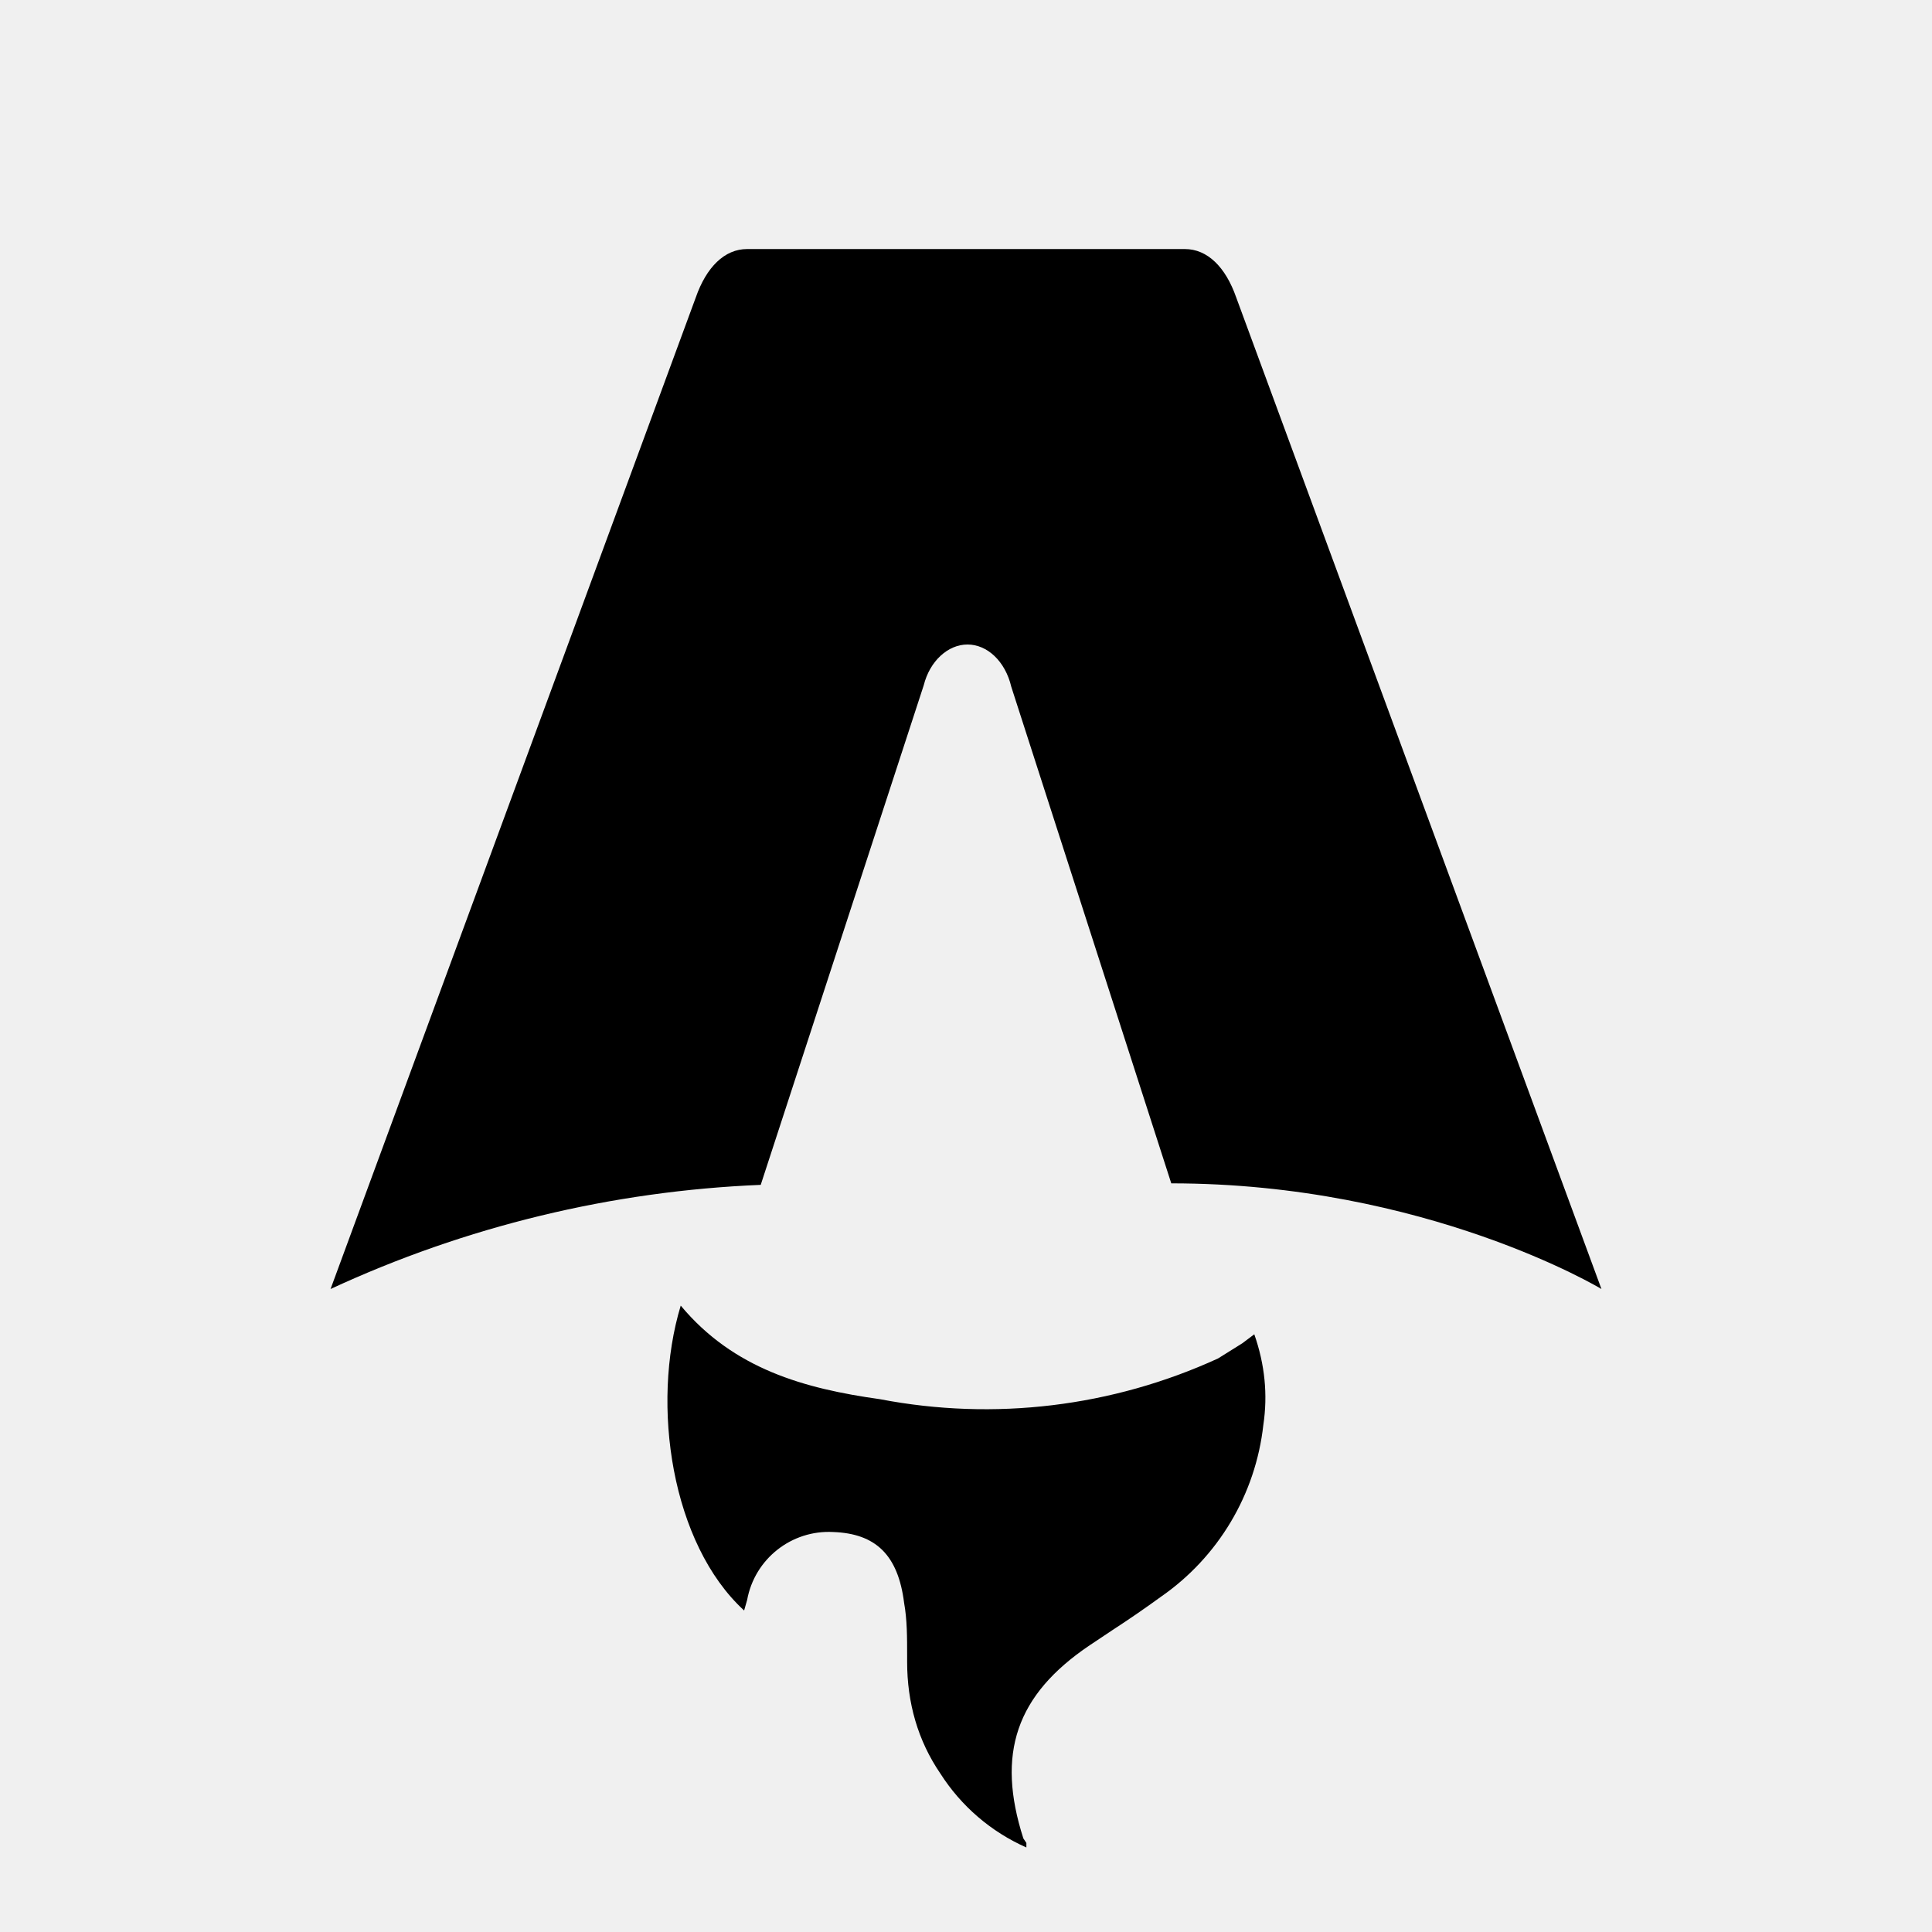
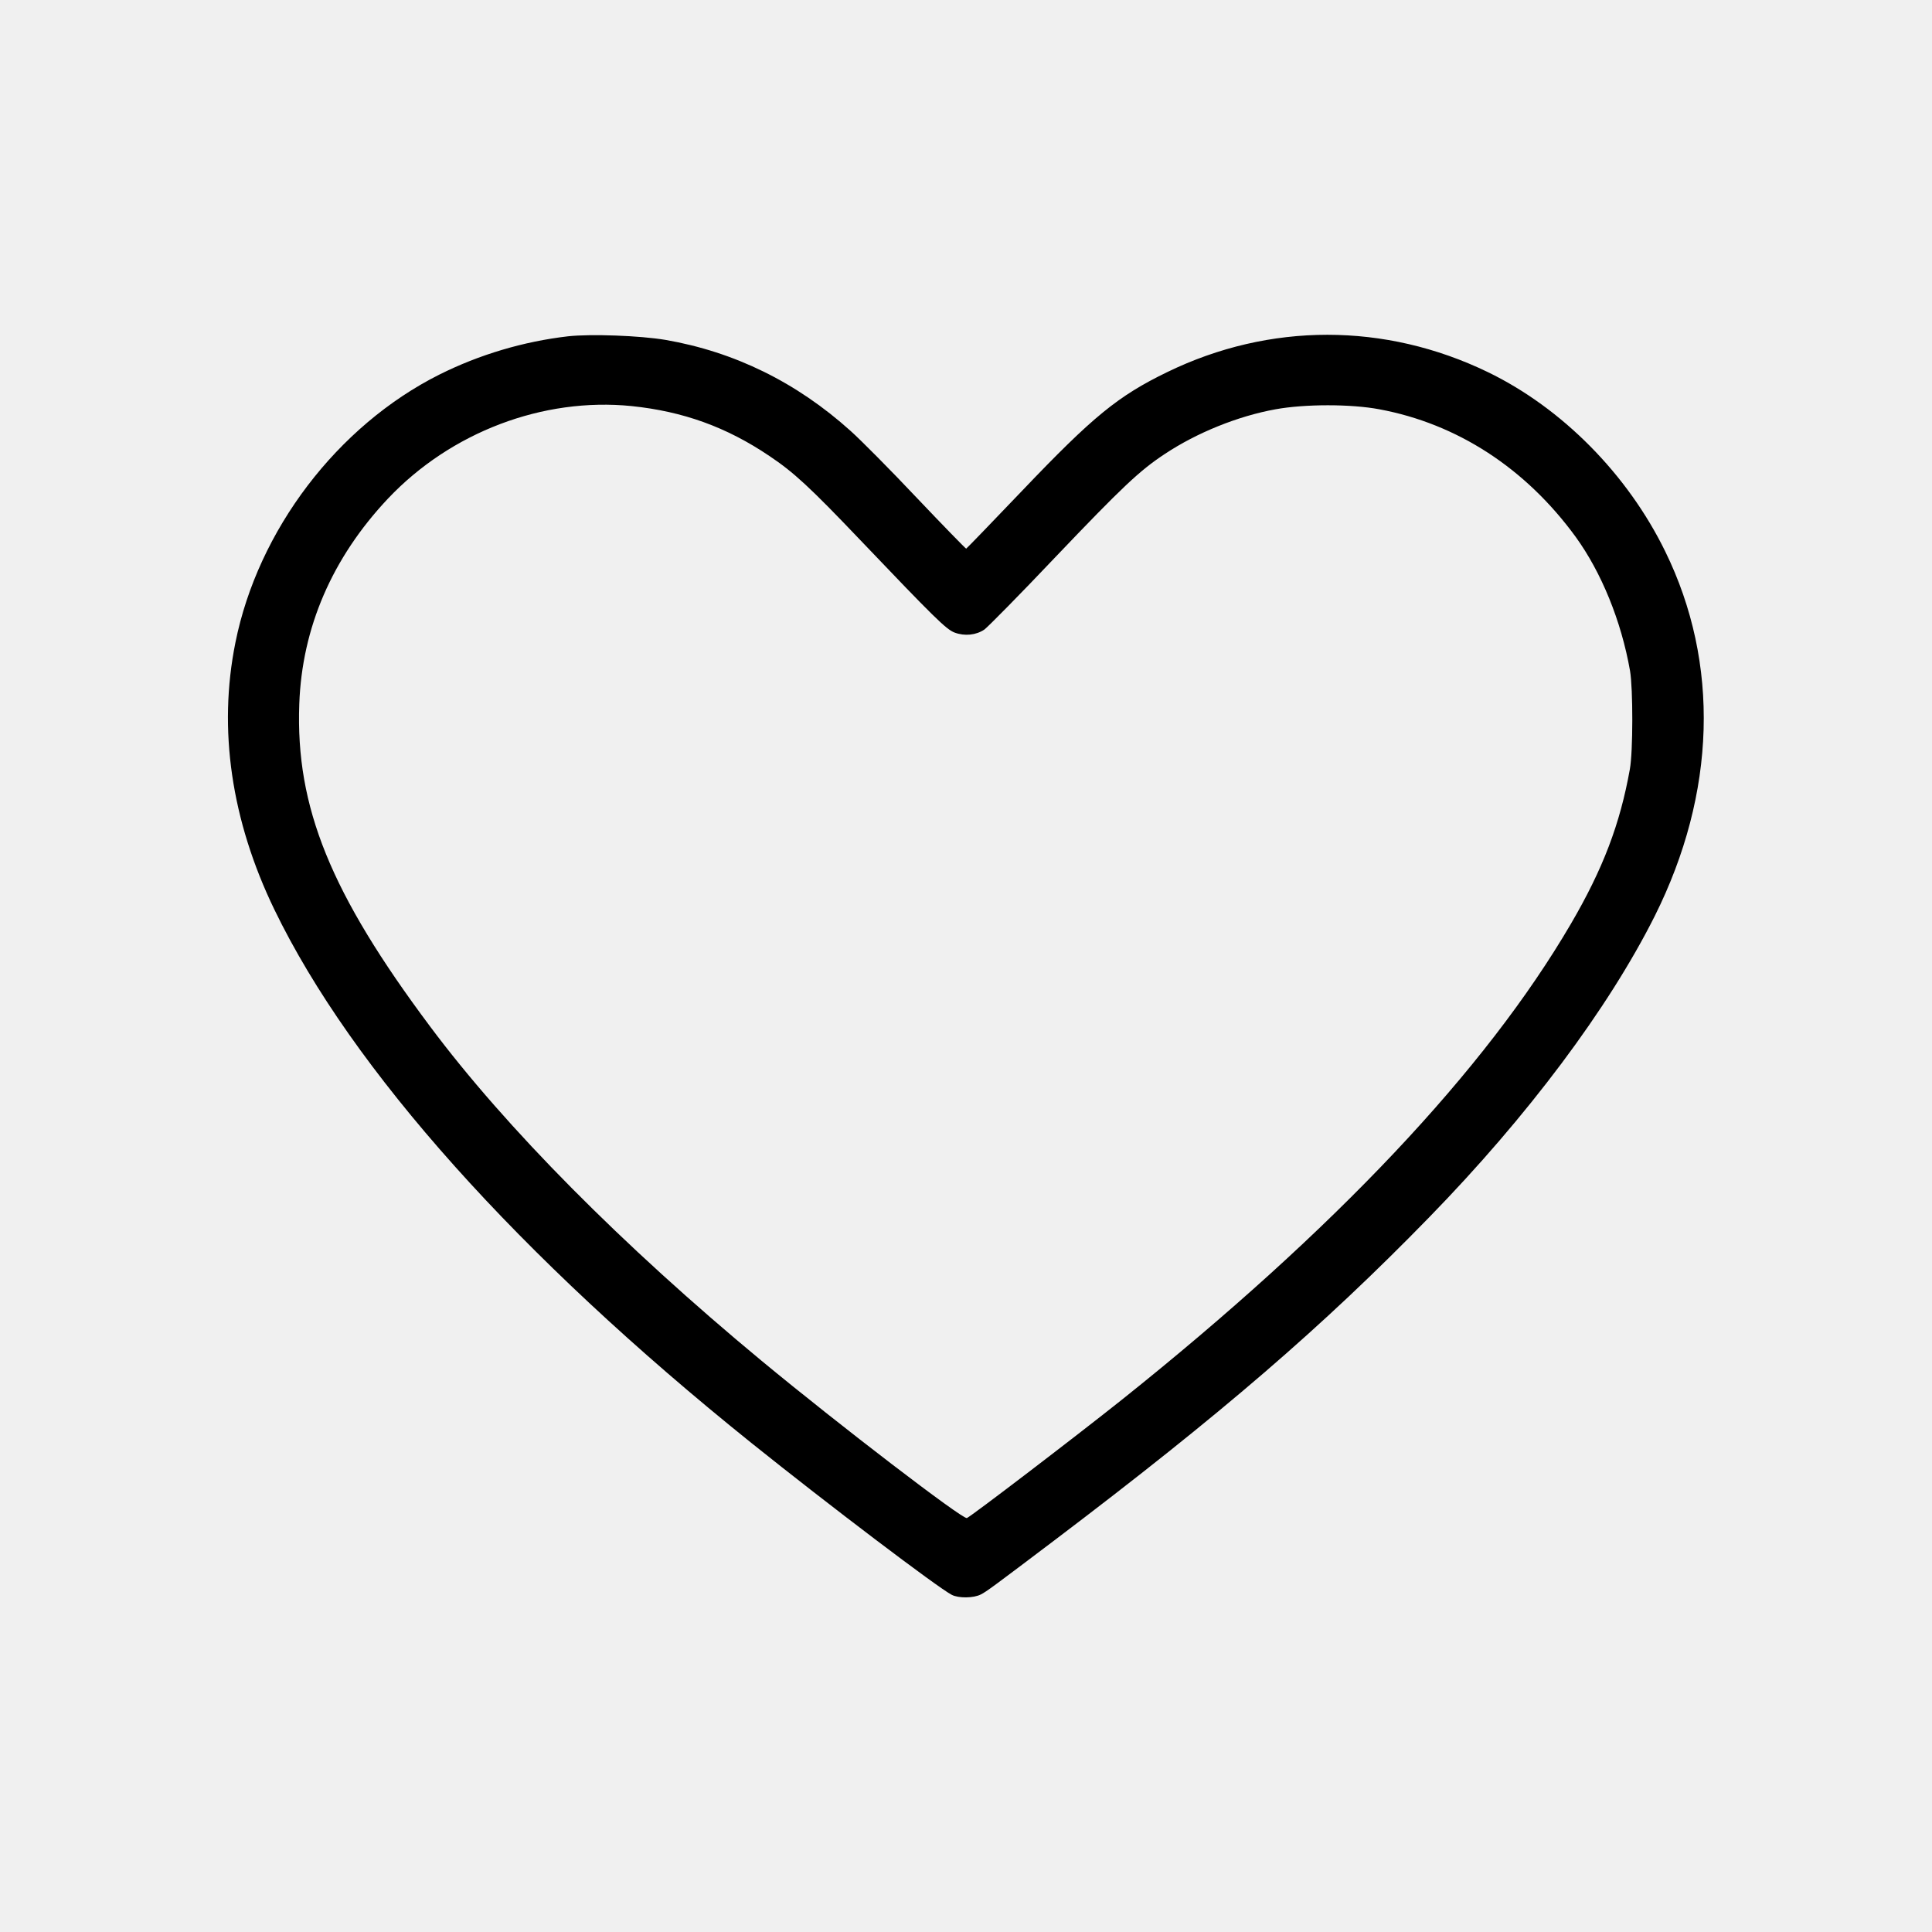
- <svg xmlns="http://www.w3.org/2000/svg" fill="none" viewBox="0 0 128 128">
-   <path d="M50.4 78.5a75.1 75.1 0 0 0-28.5 6.9l24.2-65.7c.7-2 1.9-3.2 3.4-3.2h29c1.5 0 2.7 1.2 3.4 3.2l24.2 65.7s-11.6-7-28.5-7L67 45.5c-.4-1.7-1.6-2.8-2.9-2.8-1.3 0-2.5 1.1-2.9 2.7L50.4 78.5Zm-1.1 28.2Zm-4.2-20.2c-2 6.6-.6 15.8 4.2 20.2a17.5 17.5 0 0 1 .2-.7 5.5 5.5 0 0 1 5.7-4.5c2.8.1 4.3 1.5 4.7 4.7.2 1.1.2 2.3.2 3.5v.4c0 2.7.7 5.2 2.2 7.4a13 13 0 0 0 5.7 4.9v-.3l-.2-.3c-1.8-5.6-.5-9.5 4.4-12.8l1.5-1a73 73 0 0 0 3.2-2.2 16 16 0 0 0 6.8-11.4c.3-2 .1-4-.6-6l-.8.6-1.6 1a37 37 0 0 1-22.4 2.7c-5-.7-9.7-2-13.2-6.2Z" />
-   <style>
-         path { fill: #000; }
-         @media (prefers-color-scheme: dark) {
-             path { fill: #FFF; }
-         }
-     </style>
+ <svg xmlns="http://www.w3.org/2000/svg" version="1.0" width="1080pt" height="1080pt" viewBox="0 0 1080 1080" preserveAspectRatio="xMidYMid meet">
+   <g transform="translate(0,1080) scale(0.1,-0.1)" fill="#000000" stroke="none">
+     <path d="M3175 8920 c-249 -29 -495 -102 -719 -214 -570 -286 -1014 -870 -1140 -1498 -98 -485 -23 -995 218 -1493 432 -893 1366 -1937 2666 -2981 430 -345 1041 -808 1120 -849 38 -20 123 -19 163 2 32 16 72 46 412 303 931 705 1498 1193 2094 1805 551 565 1002 1168 1261 1684 344 688 365 1413 59 2038 -211 432 -577 802 -992 1003 -575 278 -1220 278 -1792 0 -276 -134 -415 -248 -810 -662 -170 -178 -311 -324 -314 -325 -3 0 -127 127 -276 284 -148 157 -315 325 -370 374 -302 272 -649 442 -1035 509 -143 24 -417 34 -545 20z m356 -390 c288 -30 530 -117 770 -279 136 -91 226 -174 509 -471 413 -433 479 -498 526 -516 56 -21 120 -15 167 17 19 14 198 195 396 404 376 394 471 484 612 577 179 119 409 212 619 250 165 30 422 30 581 0 435 -81 817 -329 1097 -713 144 -199 255 -470 304 -749 17 -101 17 -451 -1 -550 -55 -307 -150 -557 -330 -865 -477 -816 -1317 -1707 -2509 -2659 -261 -208 -844 -653 -867 -662 -23 -9 -714 520 -1150 881 -777 644 -1429 1302 -1850 1866 -557 745 -753 1227 -732 1803 15 427 184 818 496 1149 351 371 866 567 1362 517z" />
+   </g>
</svg>
